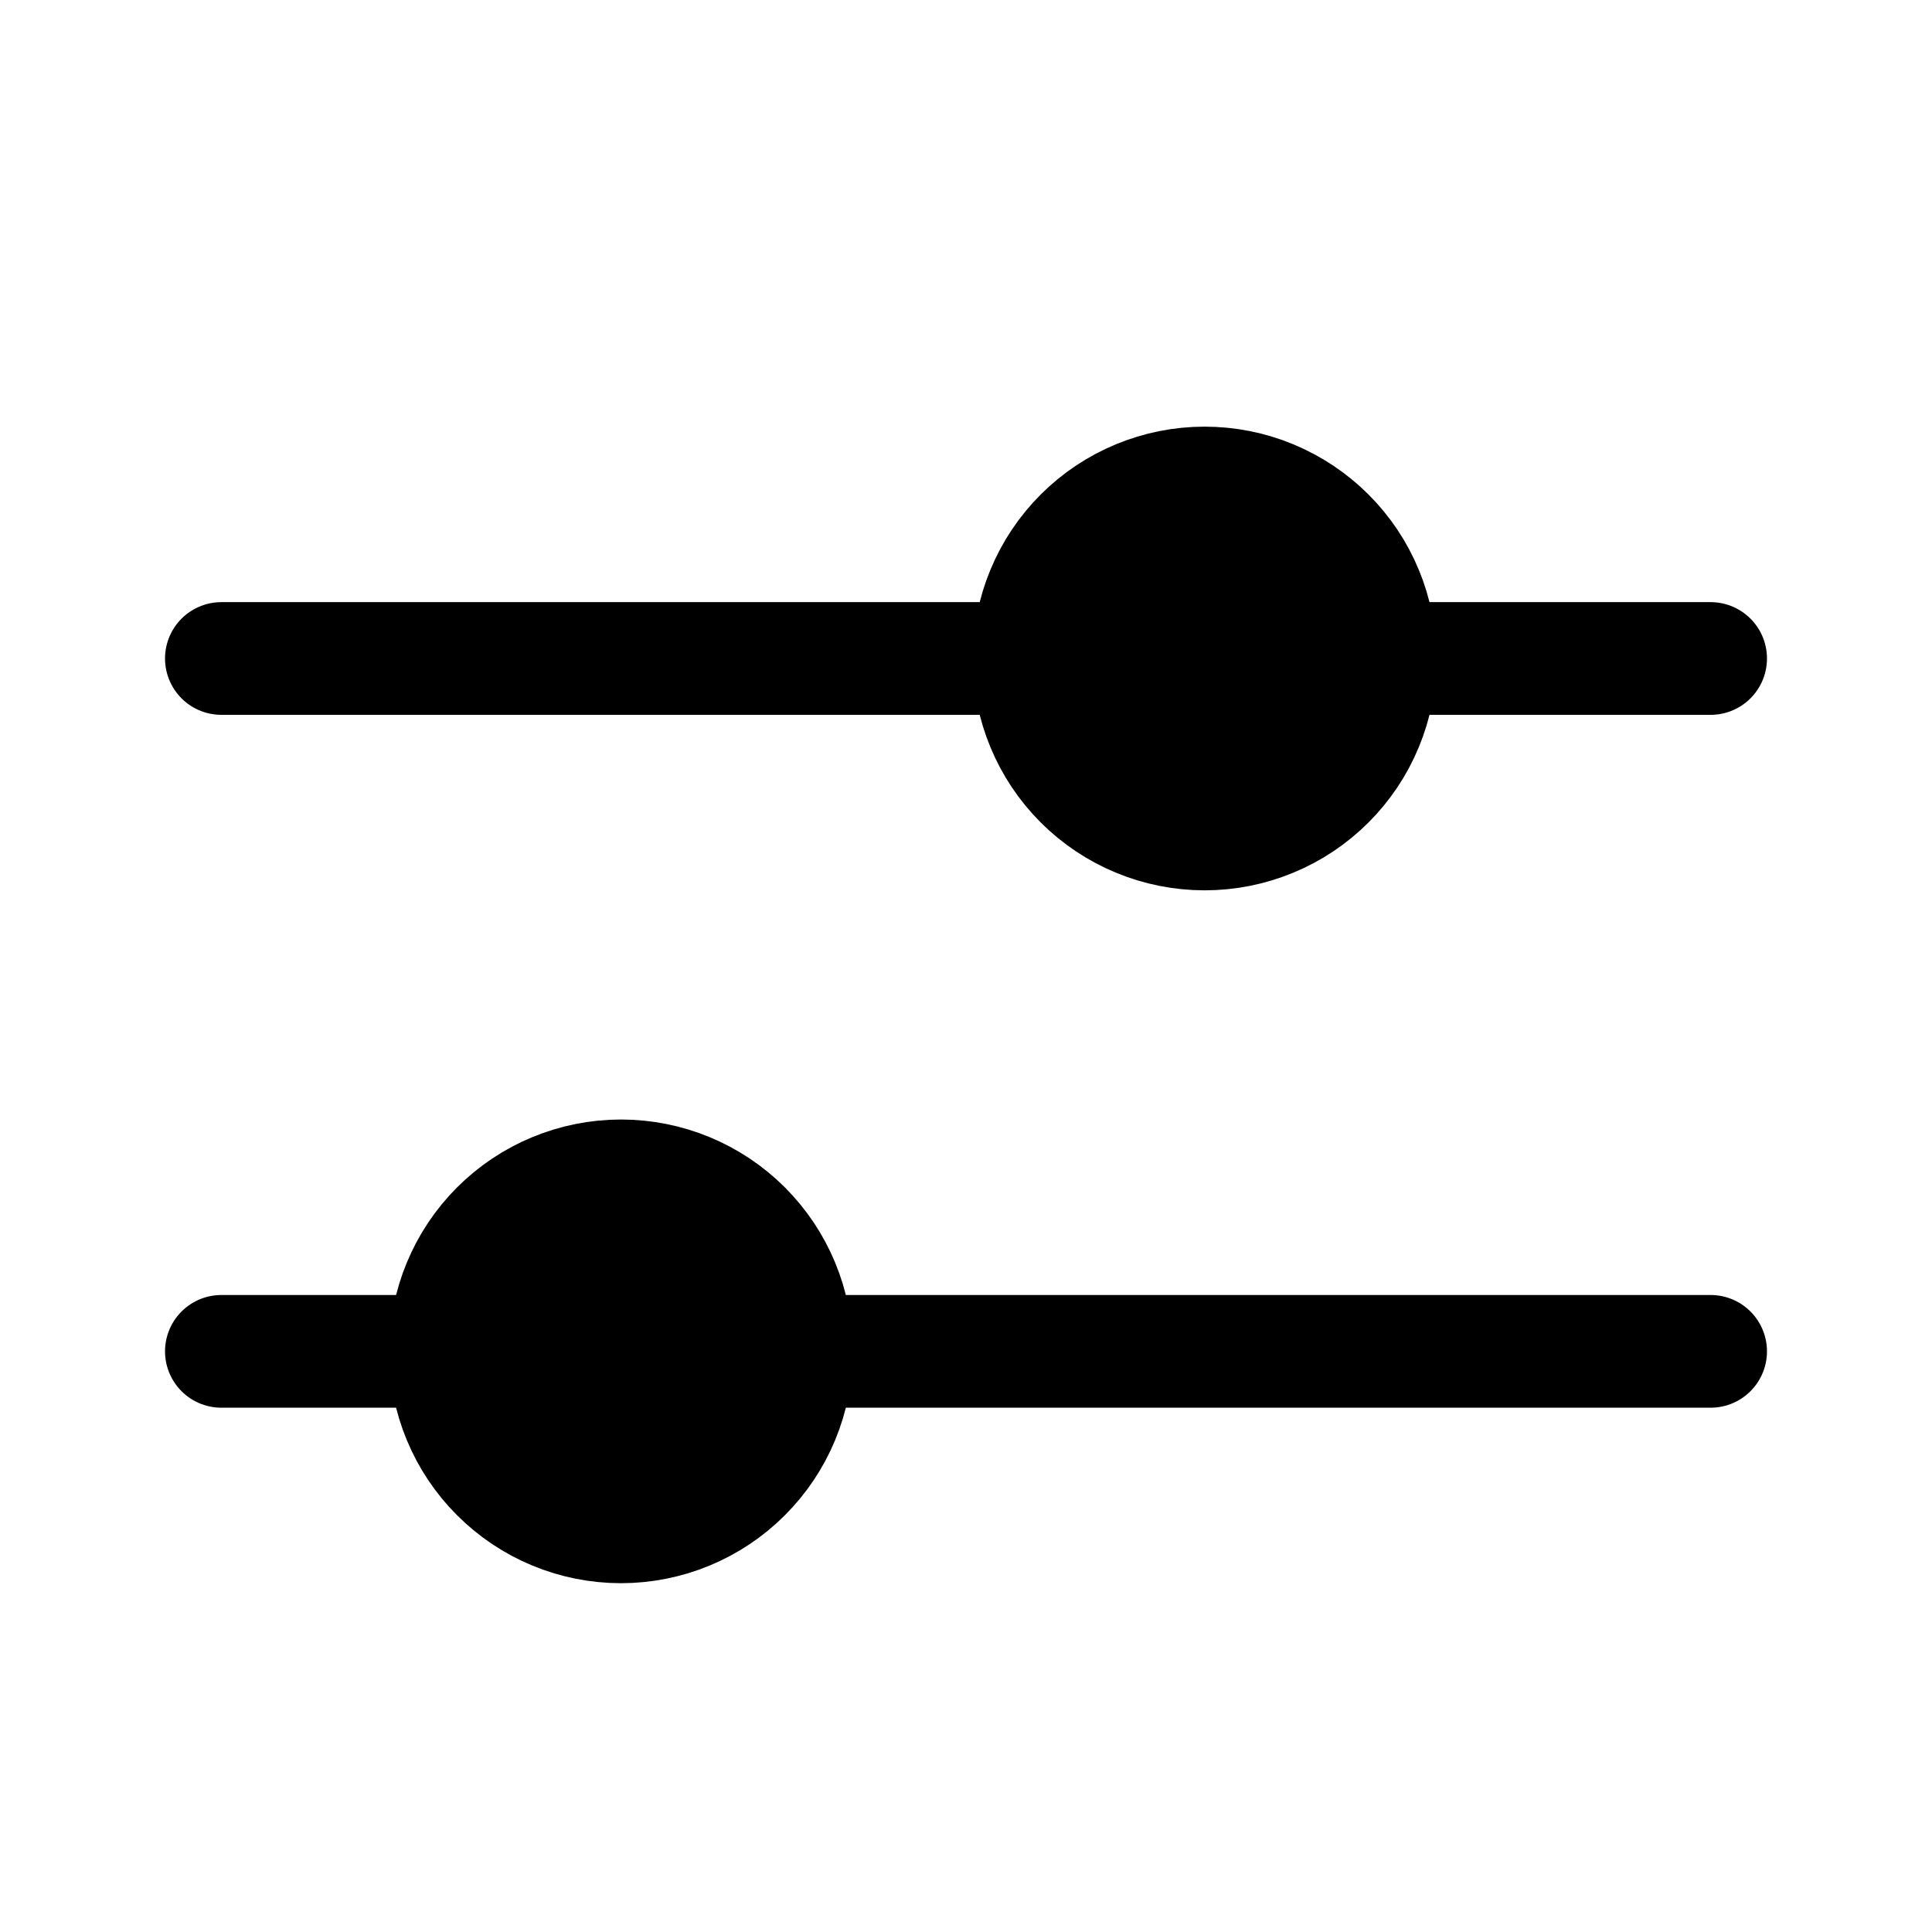
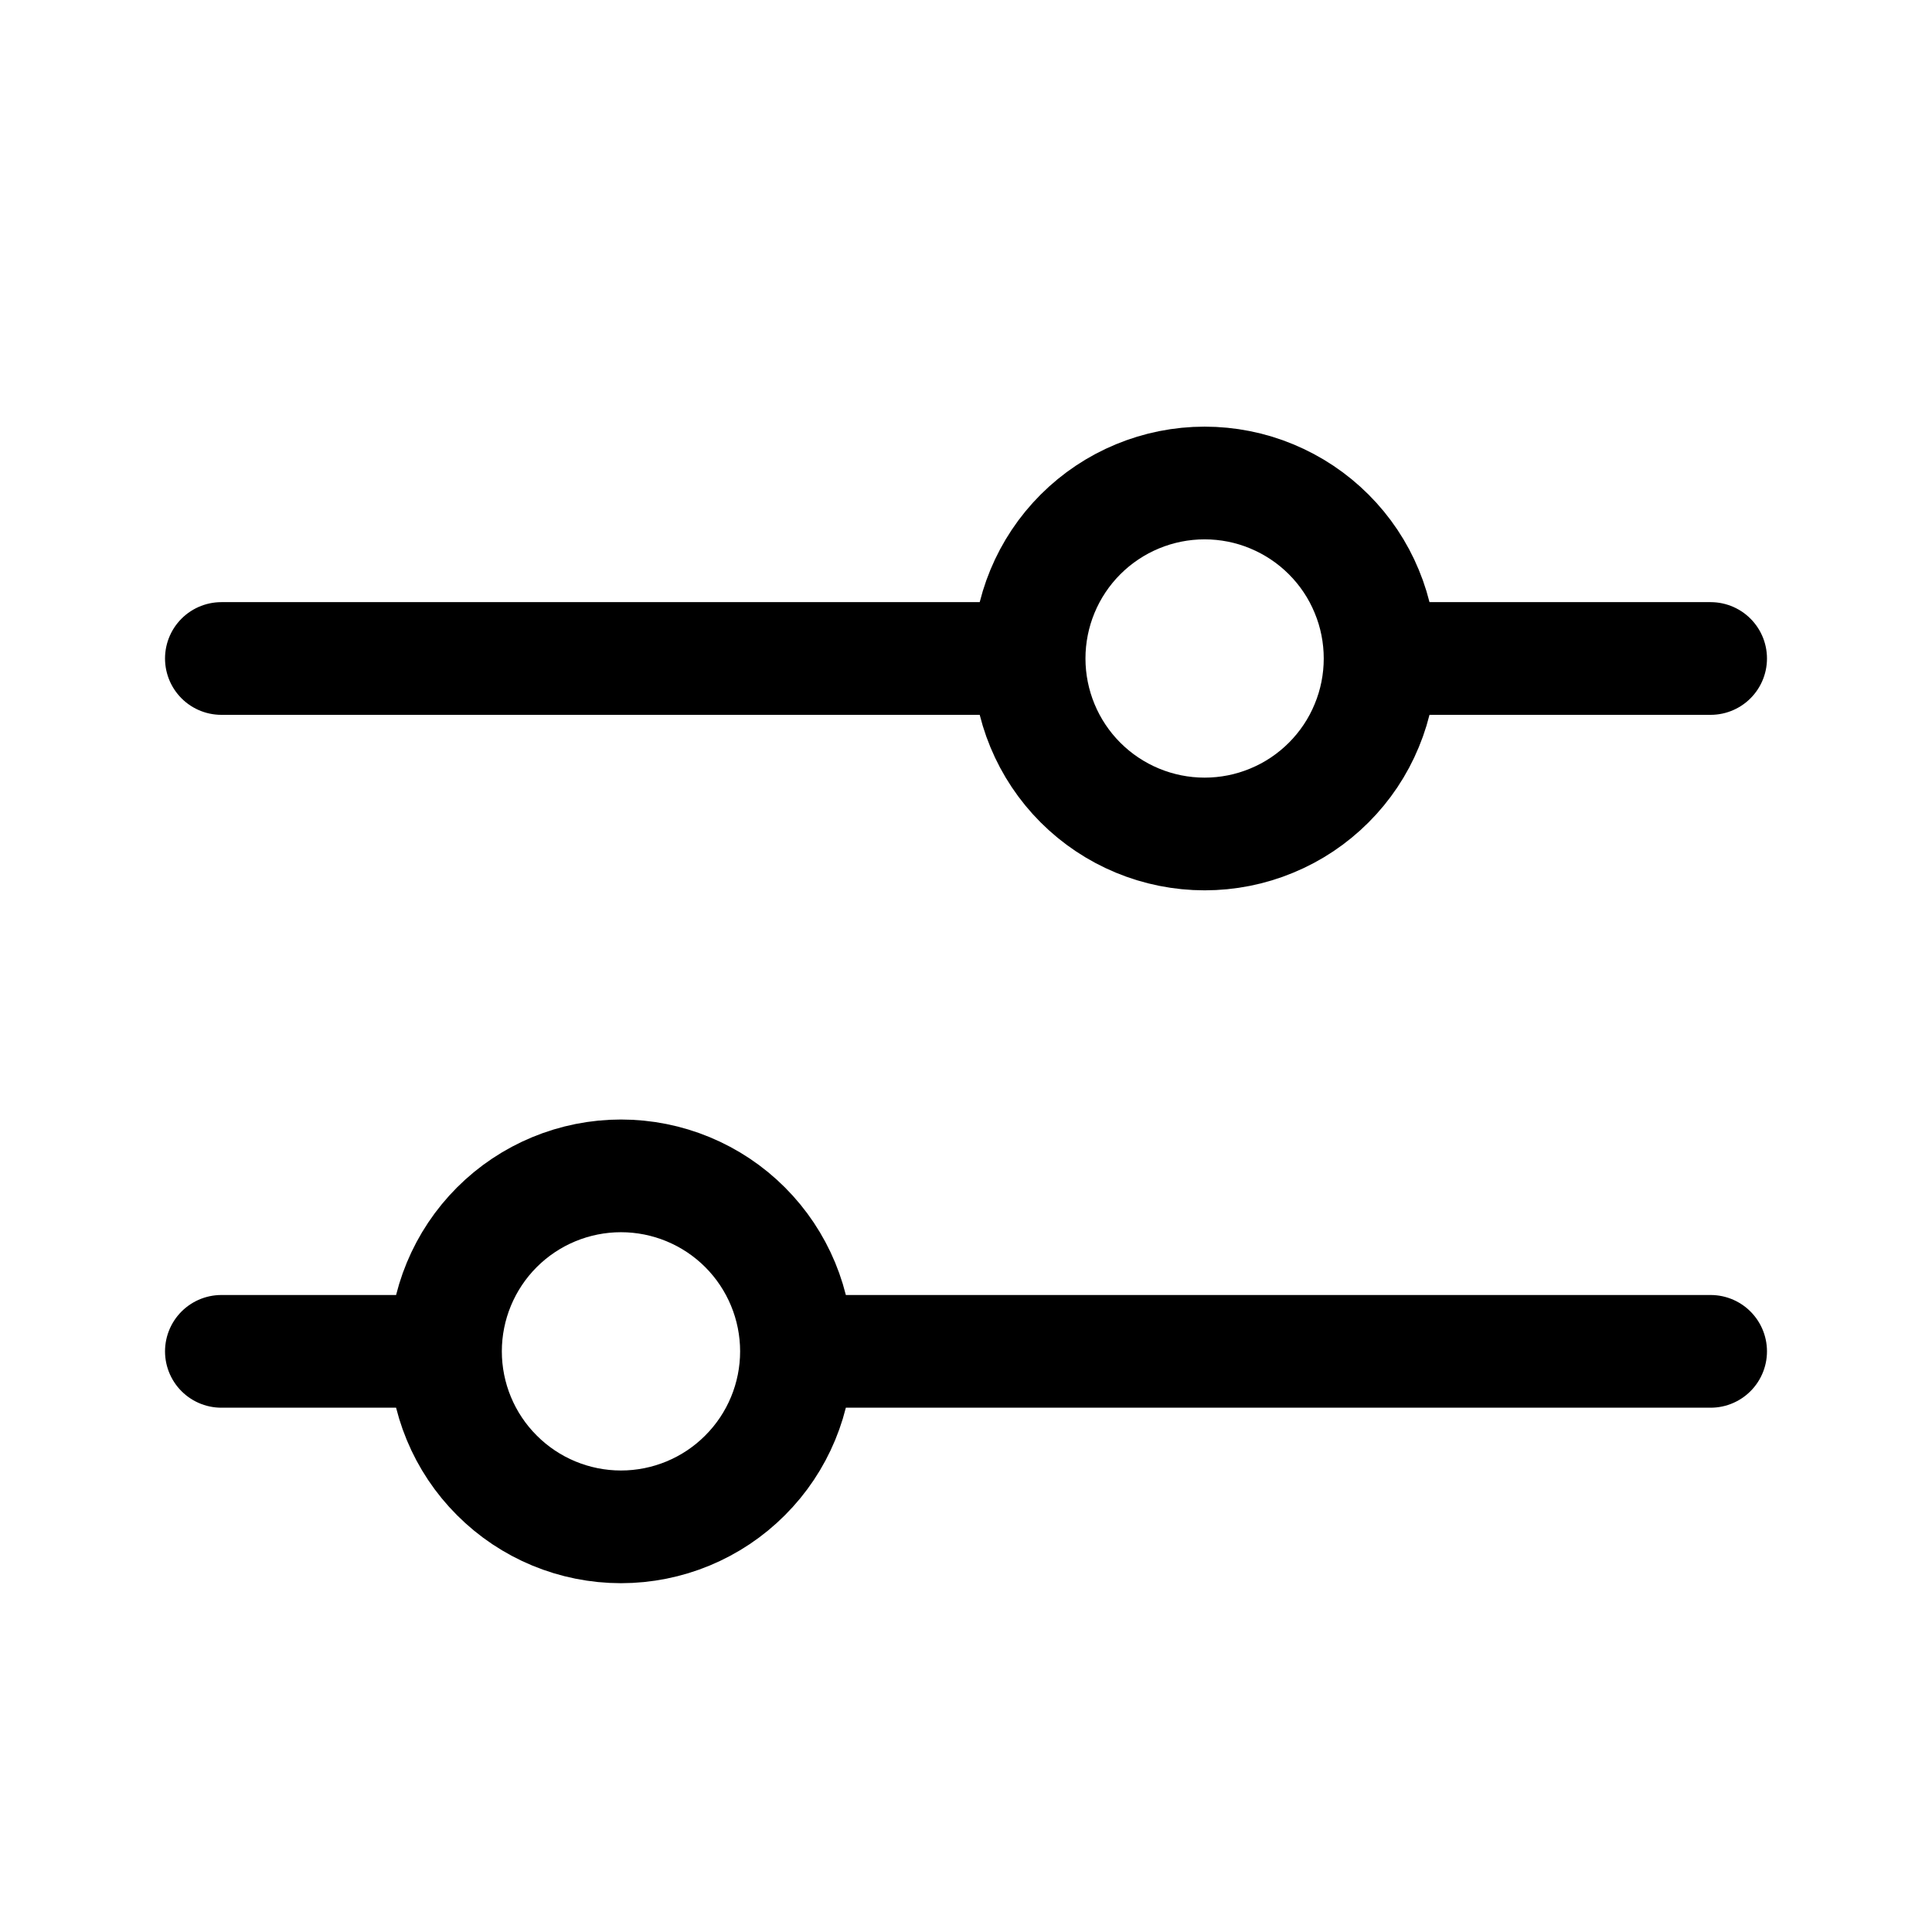
- <svg xmlns="http://www.w3.org/2000/svg" width="24" height="24" viewBox="0 0 24 24" fill="currentColor">
+ <svg xmlns="http://www.w3.org/2000/svg" viewBox="0 0 24 24" fill="none">
  <path d="M21.25 16.787H9.895M5.534 16.787H2.75M5.534 16.787C5.534 16.209 5.764 15.654 6.173 15.245C6.581 14.837 7.136 14.607 7.714 14.607C8.292 14.607 8.847 14.837 9.255 15.245C9.664 15.654 9.894 16.209 9.894 16.787C9.894 17.365 9.664 17.92 9.255 18.328C8.847 18.737 8.292 18.967 7.714 18.967C7.136 18.967 6.581 18.737 6.173 18.328C5.764 17.92 5.534 17.365 5.534 16.787ZM21.25 8.18H17.145M12.784 8.18H2.75M12.784 8.18C12.784 7.602 13.014 7.047 13.422 6.639C13.831 6.23 14.386 6 14.964 6C15.25 6 15.534 6.056 15.798 6.166C16.063 6.276 16.303 6.436 16.506 6.639C16.708 6.841 16.869 7.081 16.978 7.346C17.088 7.61 17.144 7.894 17.144 8.18C17.144 8.466 17.088 8.75 16.978 9.014C16.869 9.279 16.708 9.519 16.506 9.721C16.303 9.924 16.063 10.085 15.798 10.194C15.534 10.304 15.25 10.36 14.964 10.36C14.386 10.36 13.831 10.13 13.422 9.721C13.014 9.313 12.784 8.758 12.784 8.18Z" stroke="currentColor" stroke-width="1.4" stroke-miterlimit="10" stroke-linecap="round" />
</svg>
